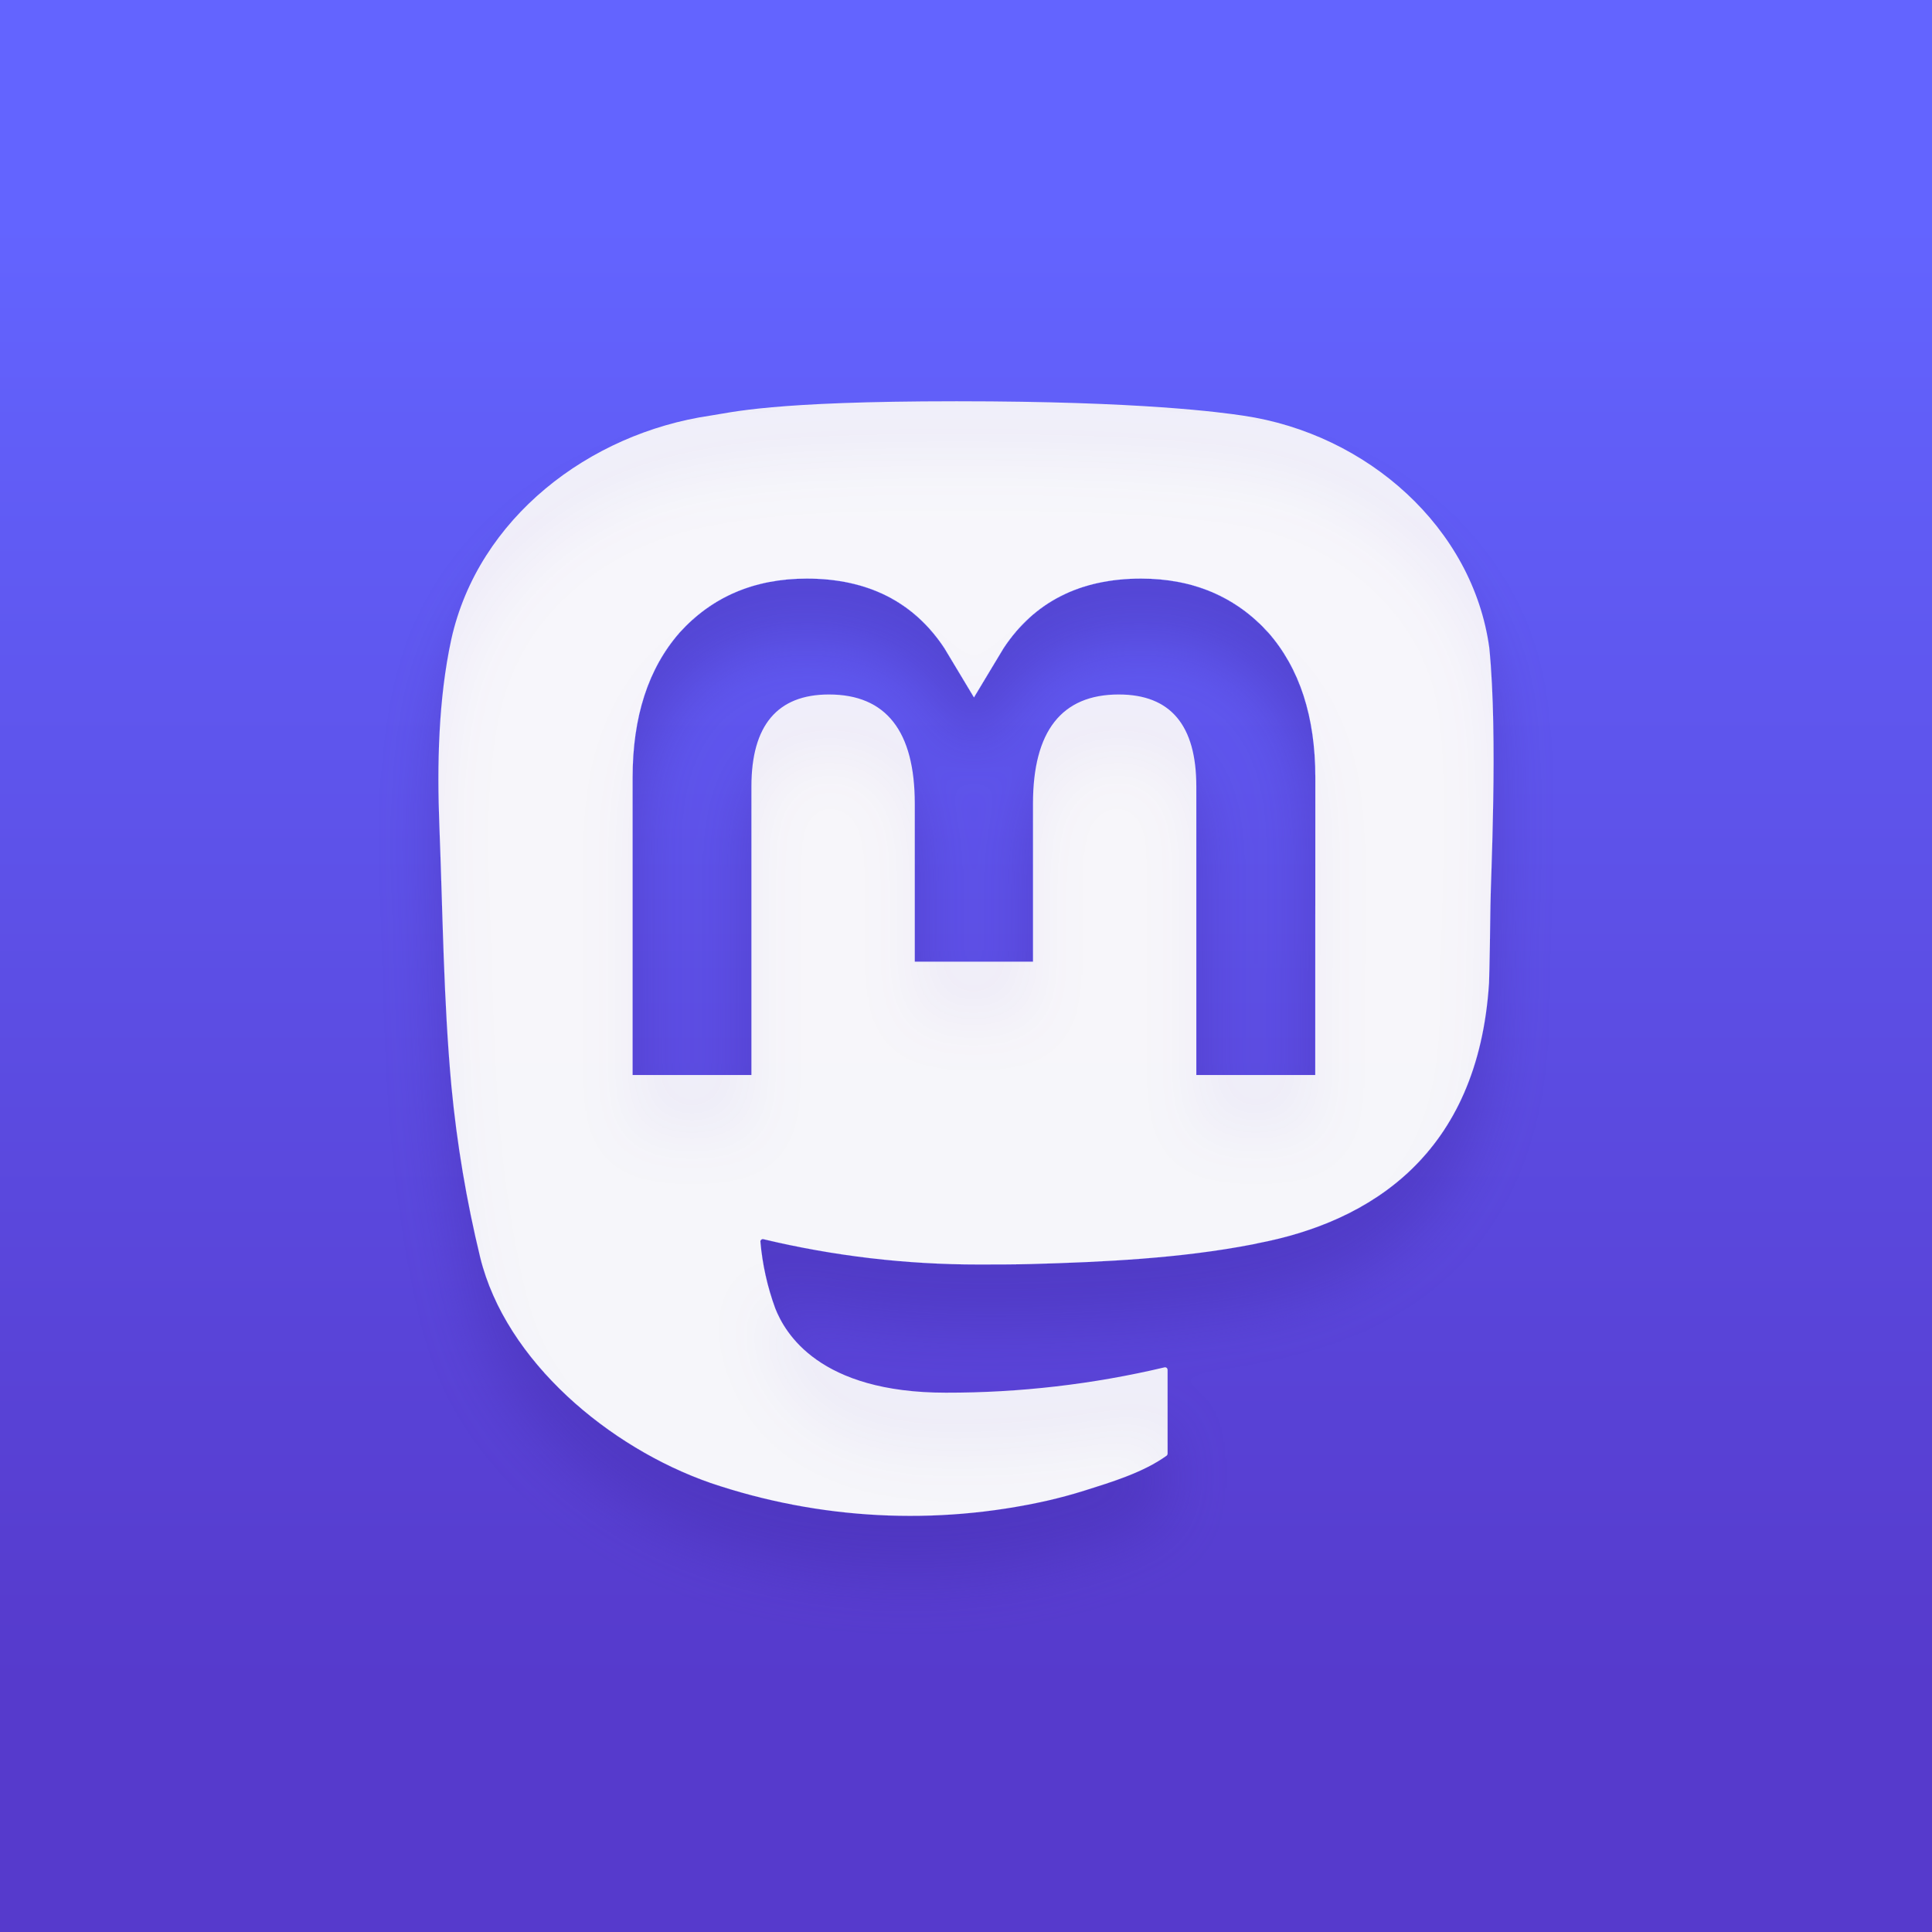
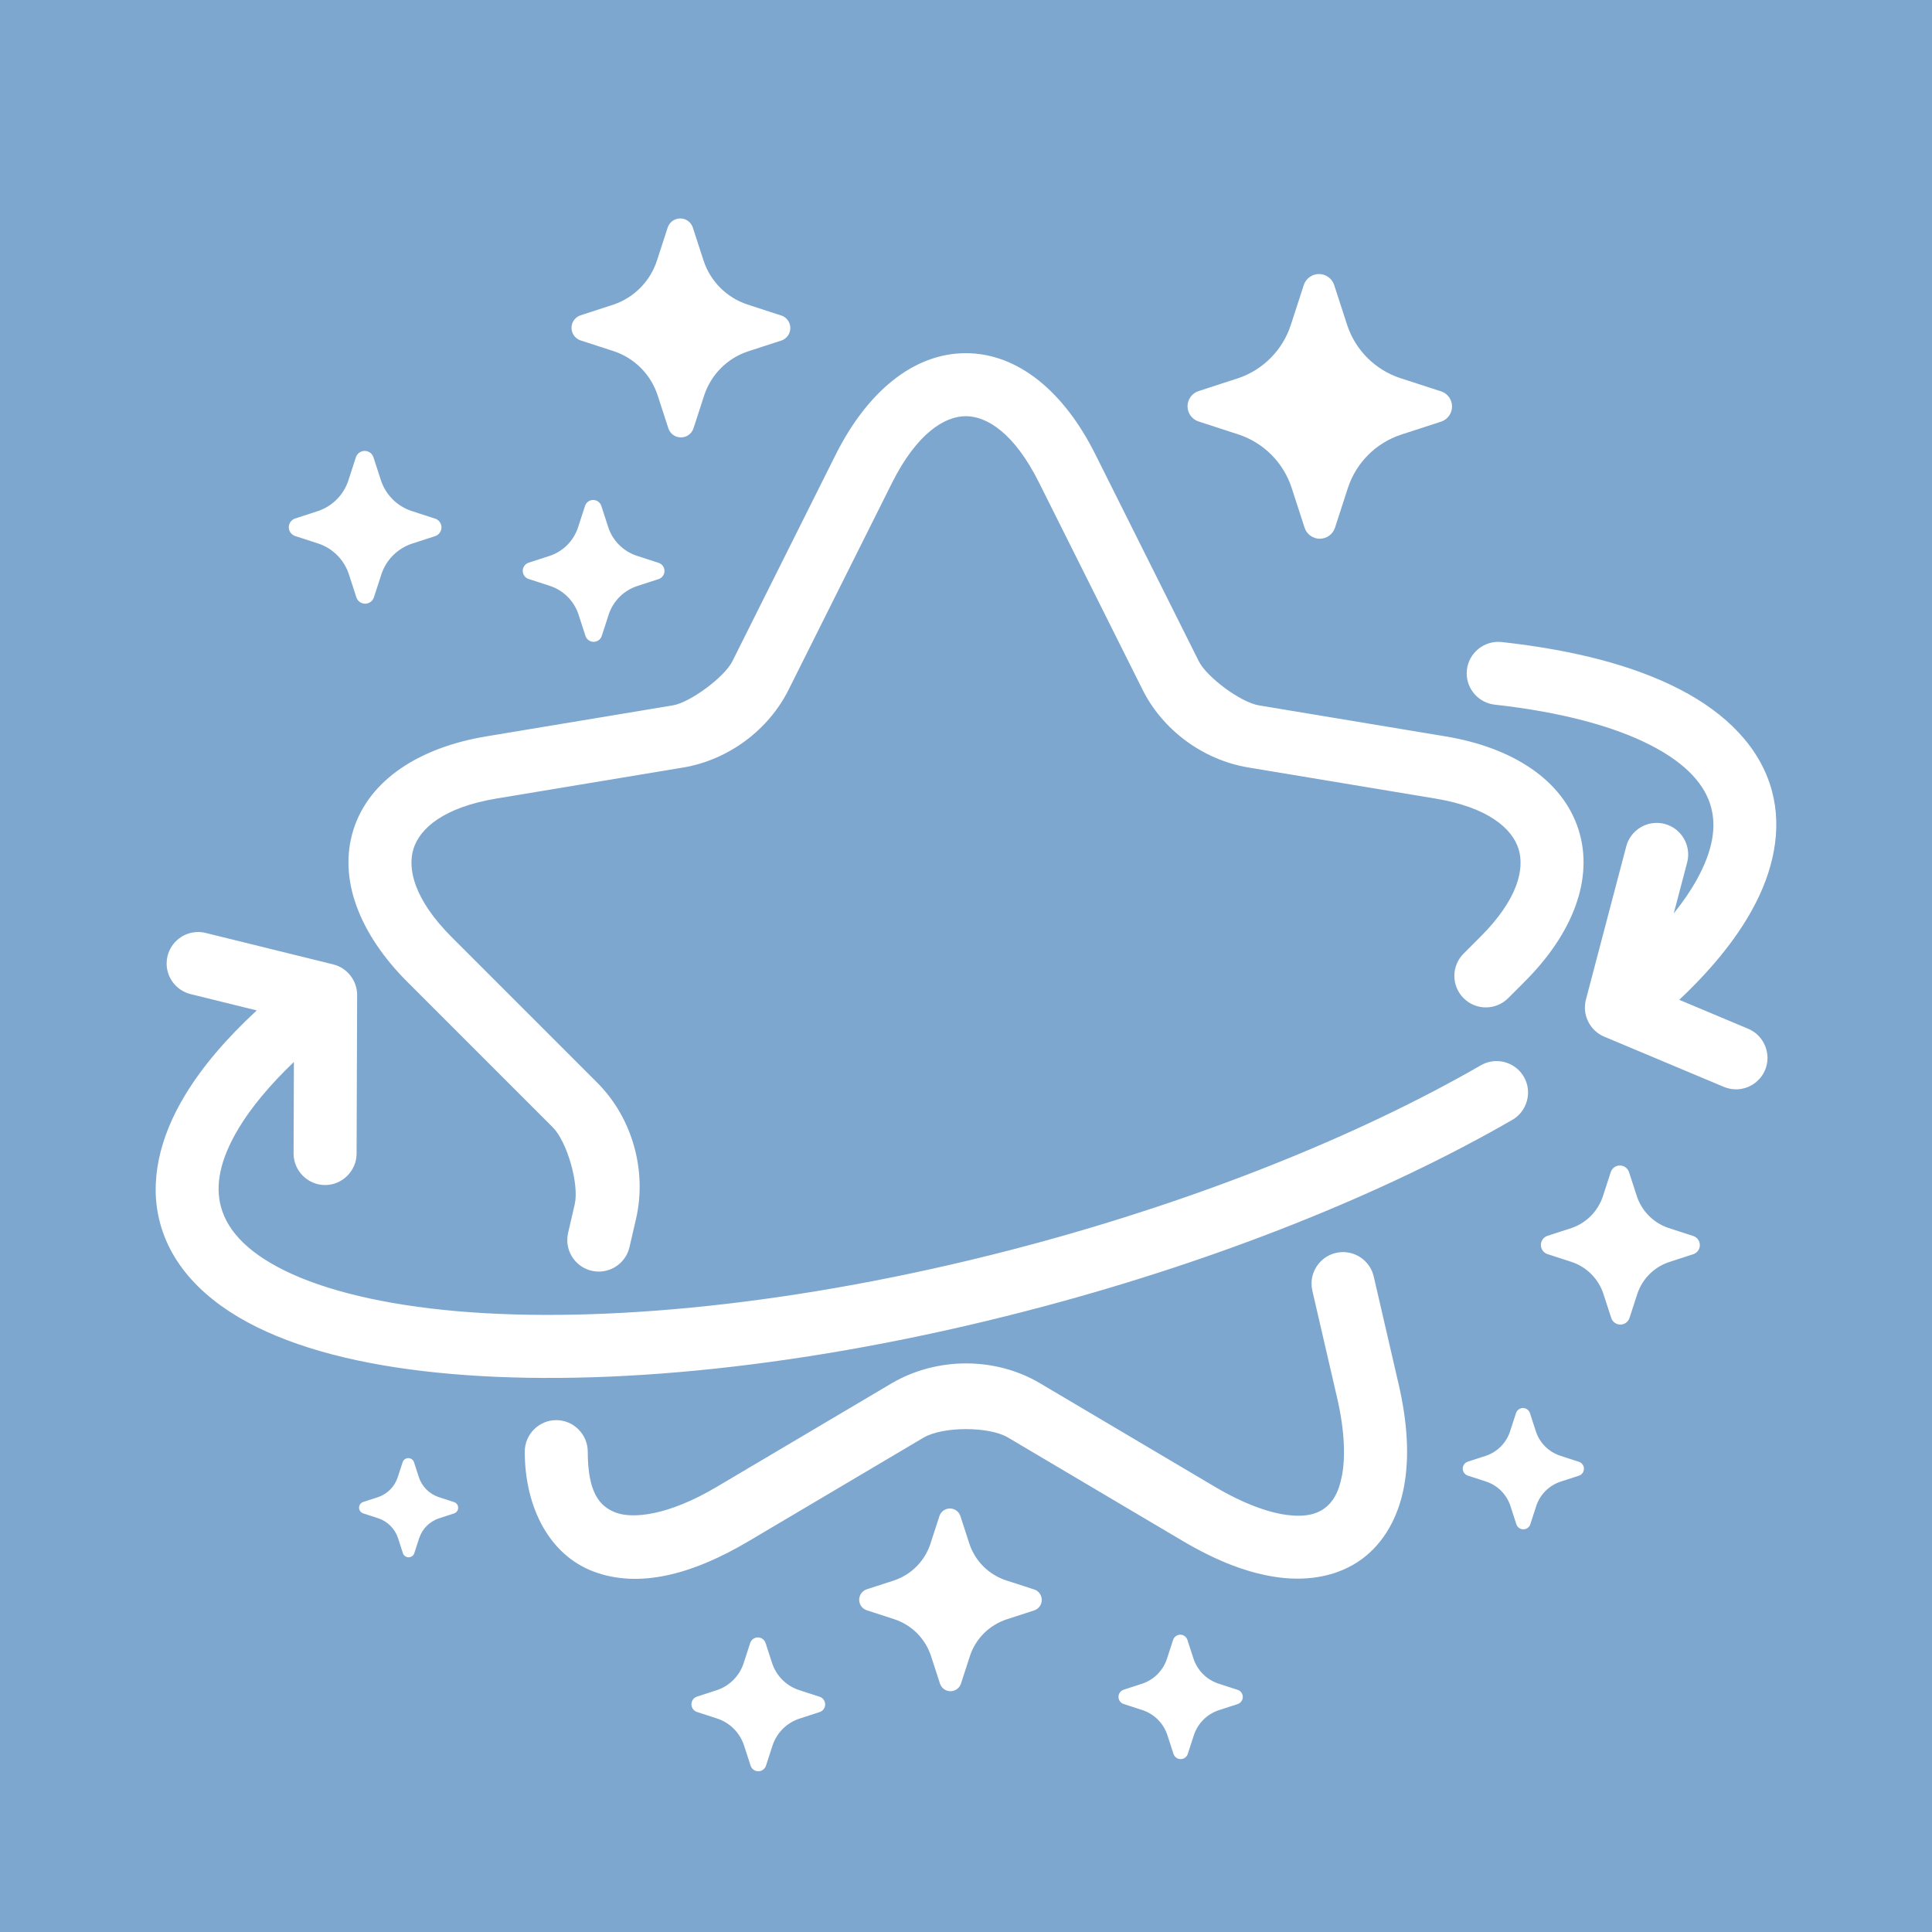
- <svg xmlns="http://www.w3.org/2000/svg" width="130" height="130" viewBox="0 0 121 130" fill="none">
-   <rect width="130" height="130" fill="url(#paint0_linear_2_2)" x="-4.5" />
-   <g filter="url(#filter0_di_2_2)">
-     <path d="M95.713 43.604C94.62 35.546 87.535 29.195 79.137 27.965C77.72 27.757 72.351 27 59.915 27H59.822C47.382 27 44.714 27.757 43.297 27.965C35.132 29.161 27.676 34.867 25.867 43.021C24.997 47.037 24.904 51.489 25.065 55.573C25.296 61.429 25.34 67.275 25.877 73.108C26.248 76.982 26.895 80.825 27.813 84.609C29.533 91.597 36.494 97.412 43.314 99.785C50.615 102.259 58.468 102.67 65.992 100.971C66.82 100.78 67.638 100.559 68.448 100.306C70.274 99.73 72.416 99.086 73.992 97.954C74.013 97.938 74.031 97.918 74.043 97.894C74.056 97.871 74.063 97.844 74.064 97.818V92.166C74.063 92.141 74.057 92.117 74.046 92.094C74.035 92.072 74.019 92.052 73.999 92.037C73.979 92.022 73.956 92.011 73.932 92.006C73.907 92 73.882 92 73.857 92.006C69.037 93.147 64.097 93.719 59.141 93.71C50.612 93.71 48.318 89.698 47.661 88.028C47.133 86.584 46.798 85.078 46.664 83.549C46.662 83.523 46.667 83.497 46.678 83.474C46.688 83.45 46.704 83.43 46.724 83.413C46.744 83.397 46.768 83.386 46.793 83.38C46.819 83.375 46.845 83.375 46.87 83.382C51.61 84.515 56.469 85.087 61.346 85.086C62.518 85.086 63.688 85.086 64.86 85.055C69.765 84.919 74.934 84.67 79.759 83.736C79.879 83.712 80 83.692 80.103 83.661C87.714 82.212 94.957 77.665 95.693 66.15C95.72 65.697 95.789 61.402 95.789 60.931C95.793 59.333 96.308 49.59 95.713 43.604ZM84 72.337H75.997V52.907C75.997 48.816 74.277 46.73 70.779 46.73C66.934 46.73 65.008 49.198 65.008 54.073V64.708H57.053V54.073C57.053 49.198 55.124 46.73 51.279 46.73C47.802 46.73 46.065 48.816 46.062 52.907V72.337H38.066V52.317C38.066 48.227 39.119 44.977 41.226 42.568C43.4 40.165 46.251 38.931 49.79 38.931C53.886 38.931 56.981 40.492 59.045 43.611L61.036 46.925L63.031 43.611C65.094 40.492 68.19 38.931 72.279 38.931C75.814 38.931 78.665 40.165 80.846 42.568C82.953 44.975 84.007 48.224 84.007 52.317L84 72.337Z" fill="#FBFBFB" fill-opacity="0.97" />
-   </g>
-   <defs>
-     <filter id="filter0_di_2_2" x="21" y="27" width="79" height="83" filterUnits="userSpaceOnUse" color-interpolation-filters="sRGB">
-       <feFlood flood-opacity="0" result="BackgroundImageFix" />
-       <feColorMatrix in="SourceAlpha" type="matrix" values="0 0 0 0 0 0 0 0 0 0 0 0 0 0 0 0 0 0 127 0" result="hardAlpha" />
-       <feOffset dy="4" />
-       <feGaussianBlur stdDeviation="2" />
-       <feComposite in2="hardAlpha" operator="out" />
-       <feColorMatrix type="matrix" values="0 0 0 0 0.261 0 0 0 0 0.166 0 0 0 0 0.663 0 0 0 0.4 0" />
-       <feBlend mode="normal" in2="BackgroundImageFix" result="effect1_dropShadow_2_2" />
-       <feBlend mode="normal" in="SourceGraphic" in2="effect1_dropShadow_2_2" result="shape" />
-       <feColorMatrix in="SourceAlpha" type="matrix" values="0 0 0 0 0 0 0 0 0 0 0 0 0 0 0 0 0 0 127 0" result="hardAlpha" />
-       <feOffset dy="4" />
-       <feGaussianBlur stdDeviation="2" />
-       <feComposite in2="hardAlpha" operator="arithmetic" k2="-1" k3="1" />
-       <feColorMatrix type="matrix" values="0 0 0 0 0.337 0 0 0 0 0.227 0 0 0 0 0.8 0 0 0 0.05 0" />
-       <feBlend mode="normal" in2="shape" result="effect2_innerShadow_2_2" />
-     </filter>
-     <linearGradient id="paint0_linear_2_2" x1="61" y1="130" x2="61" y2="-91.5" gradientUnits="userSpaceOnUse">
-       <stop offset="0.076" stop-color="#563ACC" />
-       <stop offset="0.52" stop-color="#6364FF" />
-     </linearGradient>
-   </defs>
+ <svg xmlns="http://www.w3.org/2000/svg" width="100%" height="100%" viewBox="0 0 460 460" version="1.1" xml:space="preserve" style="fill-rule:evenodd;clip-rule:evenodd;stroke-linejoin:round;stroke-miterlimit:2;">
+   <path d="M0,460l0,-460l460,0l0,230l0,230l-230,0l-230,0Zm47.024,-238.088c-3.383,0.067 -6.321,2.416 -7.132,5.701c-0.145,0.588 -0.218,1.191 -0.218,1.796c-0,3.439 2.366,6.459 5.705,7.282l15.749,3.885c-7.243,6.702 -13.004,13.437 -17.107,20.241c-6.002,9.955 -8.557,20.497 -5.916,30.353c3.122,11.652 12.723,20.189 25.336,25.882c12.613,5.694 28.72,9.009 47.565,10.357c37.69,2.696 86.393,-2.66 138.06,-16.505c41.358,-11.082 80.27,-26.557 111.009,-44.266c3.565,-2.053 4.809,-6.677 2.755,-10.242c-1.337,-2.321 -3.82,-3.756 -6.498,-3.756c-1.315,0 -2.607,0.346 -3.746,1.002c-29.26,16.857 -67.151,31.988 -107.402,42.774c-50.312,13.481 -97.769,18.558 -133.107,16.031c-17.669,-1.264 -32.294,-4.475 -42.466,-9.066c-10.172,-4.592 -15.411,-10.098 -17.017,-16.094c-1.339,-4.996 -0.338,-11.076 4.273,-18.724c2.93,-4.86 7.322,-10.178 13.109,-15.716l-0.075,21.776c-0,0.009 -0,0.019 -0,0.028c-0,4.104 3.369,7.485 7.474,7.5c0.008,-0 0.017,-0 0.026,-0c4.105,-0 7.486,-3.37 7.5,-7.475l0.129,-37.752c0.012,-3.449 -2.356,-6.482 -5.704,-7.308l-30.355,-7.487c-0.636,-0.157 -1.291,-0.23 -1.947,-0.217Zm338.662,55.587c-0.97,-0 -1.835,0.612 -2.158,1.527l-1.883,5.794c-1.164,3.545 -3.919,6.343 -7.446,7.561l-5.794,1.883c-0.915,0.323 -1.526,1.188 -1.526,2.159c-0,0.97 0.611,1.835 1.526,2.158l5.794,1.883c3.578,1.194 6.382,4.007 7.561,7.59l1.884,5.795c0.323,0.915 1.187,1.526 2.158,1.526c0.97,0 1.835,-0.611 2.157,-1.526l1.884,-5.795c1.188,-3.572 3.99,-6.375 7.562,-7.562l5.793,-1.882c0.915,-0.323 1.527,-1.187 1.527,-2.158c-0,-0.97 -0.612,-1.836 -1.527,-2.159l-0.115,-0.029l-5.795,-1.883c-3.572,-1.187 -6.373,-3.99 -7.56,-7.561l-1.884,-5.794c-0.323,-0.915 -1.188,-1.527 -2.158,-1.527Zm-28.151,-124.632c-4.089,-0.451 -7.825,2.542 -8.277,6.631c-0.03,0.273 -0.045,0.548 -0.045,0.823c0,3.805 2.896,7.038 6.678,7.455c15.946,1.76 28.582,5.237 37.198,9.691c8.617,4.455 12.908,9.487 14.318,14.748c1.246,4.653 0.474,10.206 -3.386,17.187c-1.416,2.563 -3.259,5.271 -5.51,8.082l3.196,-12.147c1.047,-3.978 -1.365,-8.113 -5.344,-9.161c-0.623,-0.164 -1.265,-0.247 -1.909,-0.247c-3.396,0 -6.389,2.307 -7.253,5.591l-9.599,36.476c-0.947,3.598 0.919,7.384 4.349,8.824l28.488,11.959c0.919,0.386 1.906,0.585 2.903,0.585c3.015,0 5.749,-1.817 6.916,-4.597c1.592,-3.794 -0.22,-8.225 -4.014,-9.817l-16.425,-6.897c7.516,-7.084 13.349,-14.193 17.329,-21.392c5.15,-9.317 7.206,-19.147 4.746,-28.328c-2.781,-10.377 -10.894,-18.492 -21.915,-24.19c-11.022,-5.698 -25.256,-9.379 -42.444,-11.276Zm-127.582,-68.775c-12.57,0 -23.532,9.338 -30.961,24.119l-0.006,0.013l-24.557,49.112c-0.009,0.018 -0.017,0.036 -0.026,0.054c-1.865,3.808 -10.066,9.855 -14.194,10.556l-44.48,7.39l-0.005,0.001c-15.88,2.647 -27.779,10.333 -31.548,22.137c-3.77,11.805 1.462,24.961 12.827,36.327l34.603,34.601c3.419,3.419 6.315,13.514 5.24,18.31l-1.587,6.856c-0.128,0.554 -0.193,1.121 -0.193,1.69c0,3.479 2.421,6.523 5.811,7.307c0.555,0.128 1.122,0.193 1.691,0.193c3.479,0 6.524,-2.421 7.307,-5.811l1.596,-6.904c0.004,-0.016 0.008,-0.033 0.011,-0.049c2.553,-11.389 -0.968,-23.896 -9.269,-32.198l-34.601,-34.601c-9.005,-9.004 -10.679,-16.358 -9.147,-21.156c1.532,-4.799 7.14,-9.809 19.72,-11.907l44.508,-7.394c0.009,-0.001 0.018,-0.002 0.028,-0.003c10.661,-1.81 20.321,-8.879 25.153,-18.744l24.521,-49.043l0.006,-0.011l0.001,-0.004c5.963,-11.855 12.578,-15.842 17.551,-15.842c4.975,-0 11.542,3.967 17.44,15.826l0.007,0.016l24.529,49.056c4.832,9.866 14.553,16.955 25.316,18.749l0.003,-0l44.507,7.394c12.582,2.098 18.238,7.126 19.779,11.92c1.541,4.794 -0.119,12.121 -9.185,21.126c-0.006,0.006 -0.013,0.011 -0.019,0.017l-3.858,3.859c-1.407,1.406 -2.198,3.315 -2.198,5.304c0,1.989 0.791,3.898 2.198,5.304c1.406,1.406 3.315,2.197 5.303,2.197c1.989,-0 3.898,-0.791 5.304,-2.197l3.842,-3.842l0.017,-0.019c11.431,-11.362 16.67,-24.537 12.876,-36.34c-3.795,-11.809 -15.718,-19.477 -31.596,-22.124l-0.005,-0.001l-44.507,-7.395c-4.307,-0.72 -12.442,-6.744 -14.306,-10.551c-0.009,-0.018 -0.018,-0.036 -0.026,-0.054l-24.55,-49.099l-0.007,-0.013c-7.356,-14.781 -18.299,-24.132 -30.864,-24.132Zm84.09,-18.845c-1.614,0 -3.054,1.019 -3.591,2.542l-3.134,9.64c-1.935,5.899 -6.519,10.553 -12.388,12.58l-9.64,3.133c-1.523,0.537 -2.54,1.977 -2.54,3.592c0,1.615 1.017,3.053 2.54,3.59l9.64,3.134c5.954,1.985 10.619,6.667 12.582,12.628l3.133,9.64c0.537,1.523 1.976,2.542 3.59,2.542c1.615,-0 3.055,-1.019 3.592,-2.542l3.132,-9.64c1.975,-5.943 6.639,-10.605 12.582,-12.58l9.64,-3.133c1.522,-0.538 2.541,-1.978 2.541,-3.592c0,-1.615 -1.019,-3.053 -2.541,-3.591l-0.194,-0.048l-9.64,-3.133c-5.942,-1.976 -10.604,-6.638 -12.58,-12.58l-3.133,-9.64c-0.537,-1.523 -1.976,-2.542 -3.591,-2.542Zm6.961,232.975c-0.971,-0.162 -1.964,-0.131 -2.923,0.09c-3.39,0.784 -5.811,3.829 -5.811,7.308c-0,0.569 0.065,1.136 0.193,1.691l5.913,25.566c1.787,7.756 1.97,13.987 1.169,18.321c-0.801,4.335 -2.351,6.594 -4.192,7.936c-1.841,1.342 -4.484,2.133 -8.877,1.576c-4.393,-0.556 -10.294,-2.624 -17.162,-6.681l-41.707,-24.69l-0.003,-0.001c-10.643,-6.305 -24.505,-6.262 -35.218,-0.029c-0.016,0.009 -0.032,0.019 -0.048,0.029l-41.719,24.696l-0.006,0.003c-11.491,6.819 -19.904,7.627 -23.969,6.114c-4.065,-1.513 -6.689,-5.014 -6.703,-14.536c-0.007,-4.113 -3.396,-7.493 -7.509,-7.488c-4.111,0.005 -7.491,3.389 -7.491,7.5l-0,0.012c0.019,13.22 5.829,24.609 16.471,28.57c10.642,3.961 23.211,0.824 36.855,-7.273l-0.006,0.006l41.674,-24.671c4.636,-2.693 15.602,-2.648 20.025,-0.026l0.002,0.001l41.717,24.696l0.006,0.001c8.131,4.803 15.733,7.74 22.907,8.649c7.175,0.908 14.165,-0.376 19.597,-4.336c5.432,-3.96 8.793,-10.227 10.106,-17.332c1.313,-7.106 0.816,-15.229 -1.302,-24.422l-0.003,-0.006l-5.912,-25.566c-0.682,-2.95 -3.087,-5.21 -6.074,-5.708Zm-159.039,-246.211c-1.336,-0 -2.526,0.842 -2.971,2.102l-2.593,7.976c-1.601,4.881 -5.392,8.731 -10.248,10.408l-7.974,2.592c-1.26,0.445 -2.104,1.635 -2.104,2.971c0,1.336 0.844,2.526 2.104,2.971l7.974,2.591c4.926,1.643 8.784,5.517 10.408,10.449l2.593,7.974c0.444,1.26 1.635,2.102 2.971,2.102c1.335,0 2.526,-0.842 2.97,-2.102l2.592,-7.974c1.634,-4.916 5.492,-8.775 10.409,-10.409l7.974,-2.592c1.26,-0.444 2.102,-1.635 2.102,-2.97c0,-1.336 -0.842,-2.527 -2.102,-2.971l-0.159,-0.04l-7.975,-2.592c-4.916,-1.635 -8.773,-5.492 -10.408,-10.408l-2.592,-7.976c-0.445,-1.26 -1.635,-2.102 -2.971,-2.102Zm-75.138,55.352c-0.932,-0 -1.763,0.587 -2.073,1.466l-1.809,5.565c-1.117,3.405 -3.762,6.092 -7.15,7.261l-5.565,1.809c-0.878,0.31 -1.466,1.141 -1.466,2.073c0,0.932 0.588,1.763 1.466,2.073l5.565,1.807c3.437,1.146 6.129,3.849 7.262,7.29l1.809,5.564c0.31,0.879 1.14,1.467 2.072,1.467c0.932,-0 1.763,-0.588 2.073,-1.467l1.808,-5.564c1.14,-3.43 3.831,-6.121 7.261,-7.262l5.565,-1.807c0.879,-0.31 1.466,-1.141 1.466,-2.073c0,-0.932 -0.587,-1.763 -1.466,-2.073l-0.111,-0.028l-5.565,-1.809c-3.43,-1.14 -6.121,-3.831 -7.261,-7.261l-1.808,-5.565c-0.31,-0.879 -1.141,-1.466 -2.073,-1.466Zm275.785,227.886c-0.74,-0 -1.401,0.466 -1.647,1.164l-1.435,4.418c-0.887,2.703 -2.987,4.836 -5.676,5.764l-4.417,1.436c-0.698,0.246 -1.165,0.905 -1.165,1.645c0,0.74 0.467,1.399 1.165,1.645l4.417,1.435c2.727,0.91 4.866,3.057 5.765,5.788l1.436,4.416c0.246,0.698 0.905,1.165 1.645,1.165c0.74,0 1.399,-0.467 1.645,-1.165l1.435,-4.416c0.905,-2.723 3.042,-4.859 5.764,-5.764l4.418,-1.436c0.698,-0.246 1.165,-0.906 1.165,-1.646c-0,-0.74 -0.467,-1.399 -1.165,-1.645l-0.087,-0.022l-4.418,-1.436c-2.723,-0.905 -4.859,-3.041 -5.765,-5.764l-1.435,-4.418c-0.246,-0.698 -0.905,-1.164 -1.645,-1.164Zm-221.379,-216.206c-0.865,0 -1.637,0.545 -1.925,1.361l-1.679,5.167c-1.037,3.161 -3.492,5.655 -6.637,6.741l-5.166,1.679c-0.816,0.288 -1.363,1.059 -1.363,1.925c0,0.865 0.547,1.636 1.363,1.924l5.166,1.679c3.19,1.064 5.69,3.572 6.741,6.766l1.679,5.167c0.288,0.816 1.06,1.362 1.925,1.362c0.865,-0 1.635,-0.546 1.923,-1.362l1.679,-5.167c1.059,-3.184 3.558,-5.682 6.743,-6.741l5.165,-1.679c0.816,-0.288 1.362,-1.058 1.362,-1.923c-0,-0.865 -0.546,-1.637 -1.362,-1.925l-0.103,-0.026l-5.166,-1.679c-3.185,-1.059 -5.683,-3.557 -6.742,-6.741l-1.678,-5.167c-0.288,-0.816 -1.06,-1.361 -1.925,-1.361Zm84.936,240.122c-1.115,0 -2.108,0.704 -2.479,1.755l-2.163,6.655c-1.336,4.072 -4.5,7.286 -8.552,8.685l-6.655,2.162c-1.051,0.371 -1.753,1.364 -1.753,2.478c-0,1.115 0.702,2.11 1.753,2.48l6.655,2.162c4.11,1.371 7.33,4.604 8.685,8.719l2.164,6.655c0.371,1.051 1.364,1.755 2.478,1.755c1.115,-0 2.109,-0.704 2.48,-1.755l2.162,-6.655c1.364,-4.102 4.583,-7.321 8.685,-8.685l6.655,-2.162c1.051,-0.371 1.755,-1.365 1.755,-2.48c0,-1.115 -0.704,-2.108 -1.755,-2.478l-0.133,-0.034l-6.655,-2.162c-4.102,-1.364 -7.321,-4.583 -8.685,-8.685l-2.162,-6.655c-0.371,-1.051 -1.365,-1.755 -2.48,-1.755Zm-45.719,30.699c-0.817,-0 -1.545,0.515 -1.817,1.284l-1.583,4.875c-0.979,2.983 -3.296,5.336 -6.264,6.361l-4.875,1.585c-0.77,0.271 -1.285,0.998 -1.285,1.815c0,0.816 0.515,1.544 1.285,1.816l4.875,1.584c3.01,1.003 5.368,3.372 6.36,6.386l1.585,4.874c0.272,0.77 0.999,1.285 1.815,1.285c0.817,-0 1.545,-0.515 1.817,-1.285l1.583,-4.874c0.999,-3.004 3.357,-5.363 6.362,-6.361l4.874,-1.584c0.77,-0.272 1.286,-1 1.286,-1.816c-0,-0.817 -0.516,-1.544 -1.286,-1.815l-0.097,-0.025l-4.875,-1.585c-3.005,-0.999 -5.362,-3.356 -6.36,-6.361l-1.585,-4.875c-0.272,-0.769 -0.999,-1.284 -1.815,-1.284Zm100.564,-0.651c-0.759,0 -1.436,0.48 -1.689,1.196l-1.472,4.53c-0.91,2.773 -3.064,4.96 -5.823,5.913l-4.53,1.473c-0.716,0.253 -1.194,0.929 -1.194,1.688c-0,0.759 0.478,1.435 1.194,1.687l4.53,1.472c2.798,0.933 4.991,3.134 5.914,5.936l1.472,4.532c0.253,0.716 0.929,1.194 1.688,1.194c0.758,-0 1.436,-0.478 1.688,-1.194l1.473,-4.532c0.928,-2.793 3.119,-4.984 5.912,-5.912l4.532,-1.472c0.716,-0.253 1.194,-0.93 1.194,-1.689c-0,-0.759 -0.478,-1.435 -1.194,-1.688l-0.091,-0.022l-4.531,-1.473c-2.793,-0.929 -4.985,-3.12 -5.913,-5.913l-1.472,-4.53c-0.253,-0.716 -0.929,-1.196 -1.688,-1.196Zm-183.798,-42.042c-0.605,-0 -1.145,0.381 -1.346,0.952l-1.174,3.612c-0.725,2.211 -2.443,3.956 -4.642,4.716l-3.612,1.173c-0.571,0.201 -0.952,0.741 -0.952,1.346c-0,0.605 0.381,1.144 0.952,1.345l3.612,1.175c2.231,0.744 3.979,2.498 4.714,4.731l1.173,3.613c0.202,0.57 0.742,0.952 1.347,0.952c0.605,-0 1.144,-0.382 1.346,-0.952l1.173,-3.613c0.74,-2.227 2.487,-3.973 4.714,-4.714l3.614,-1.173c0.57,-0.201 0.952,-0.741 0.952,-1.346c-0,-0.605 -0.382,-1.145 -0.952,-1.346l-0.073,-0.018l-3.613,-1.173c-2.227,-0.741 -3.973,-2.489 -4.714,-4.716l-1.174,-3.612c-0.202,-0.571 -0.74,-0.952 -1.345,-0.952Z" style="fill:#7ea7cf;" />
</svg>
